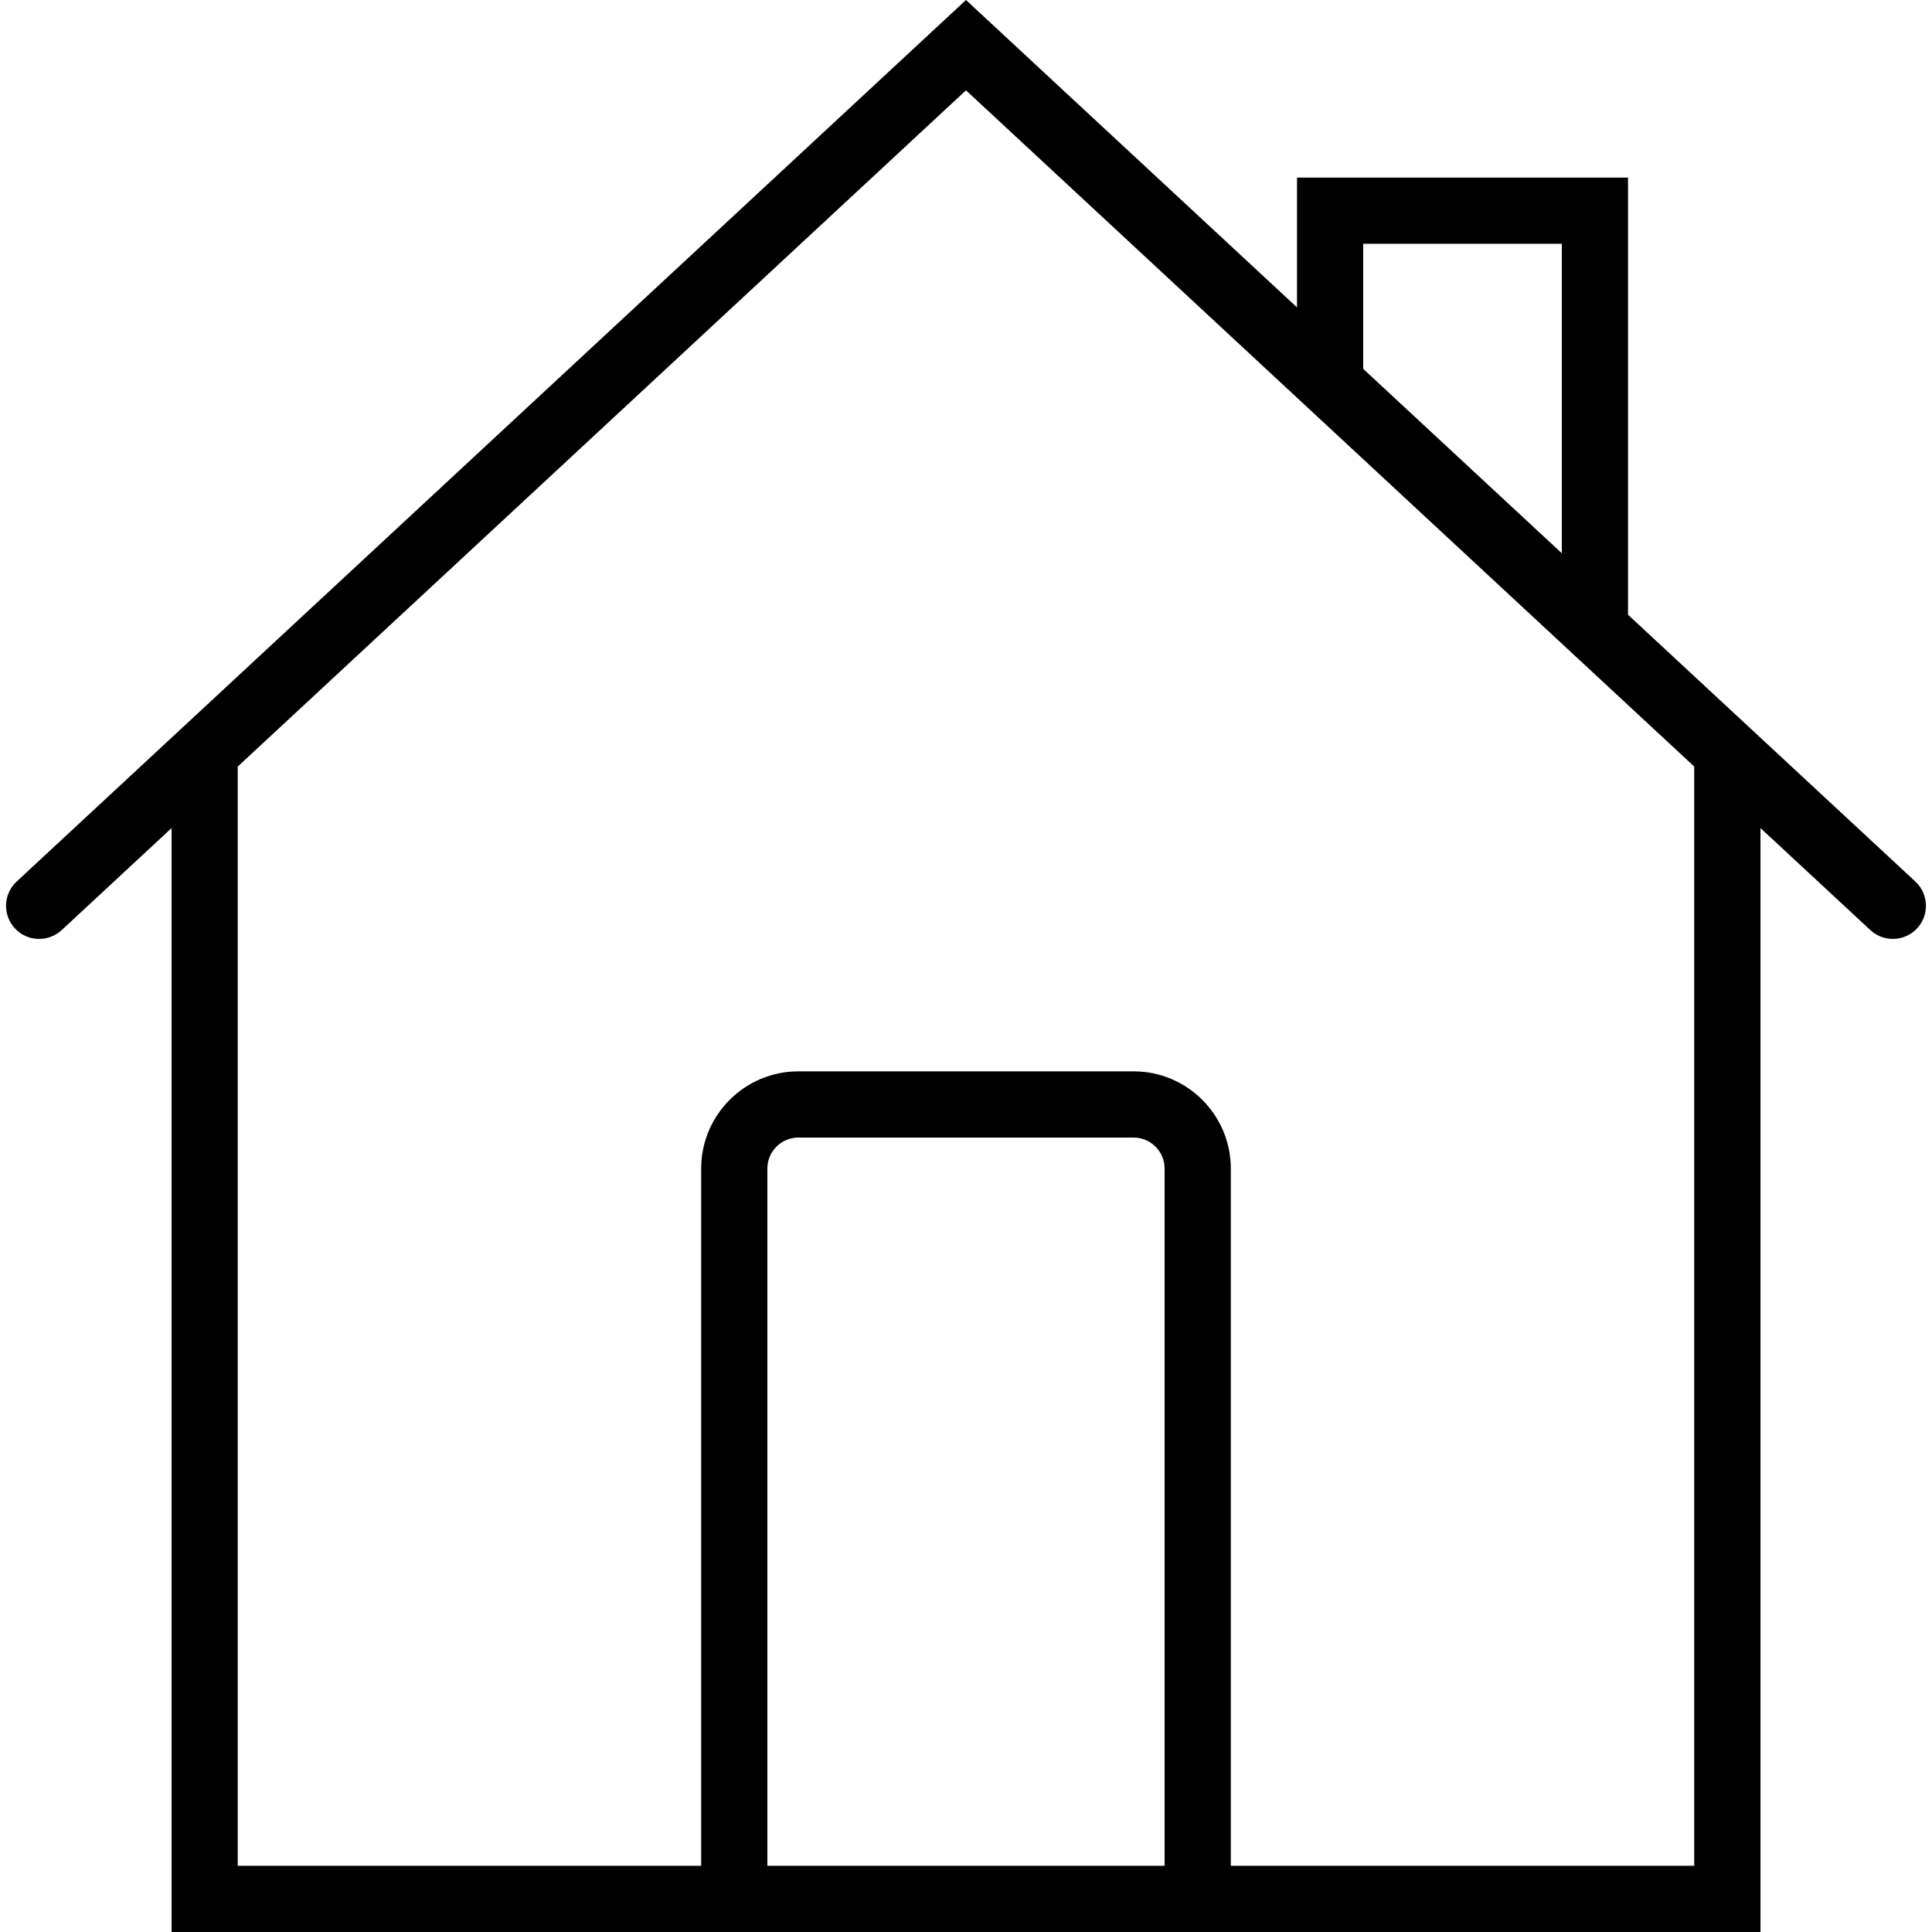
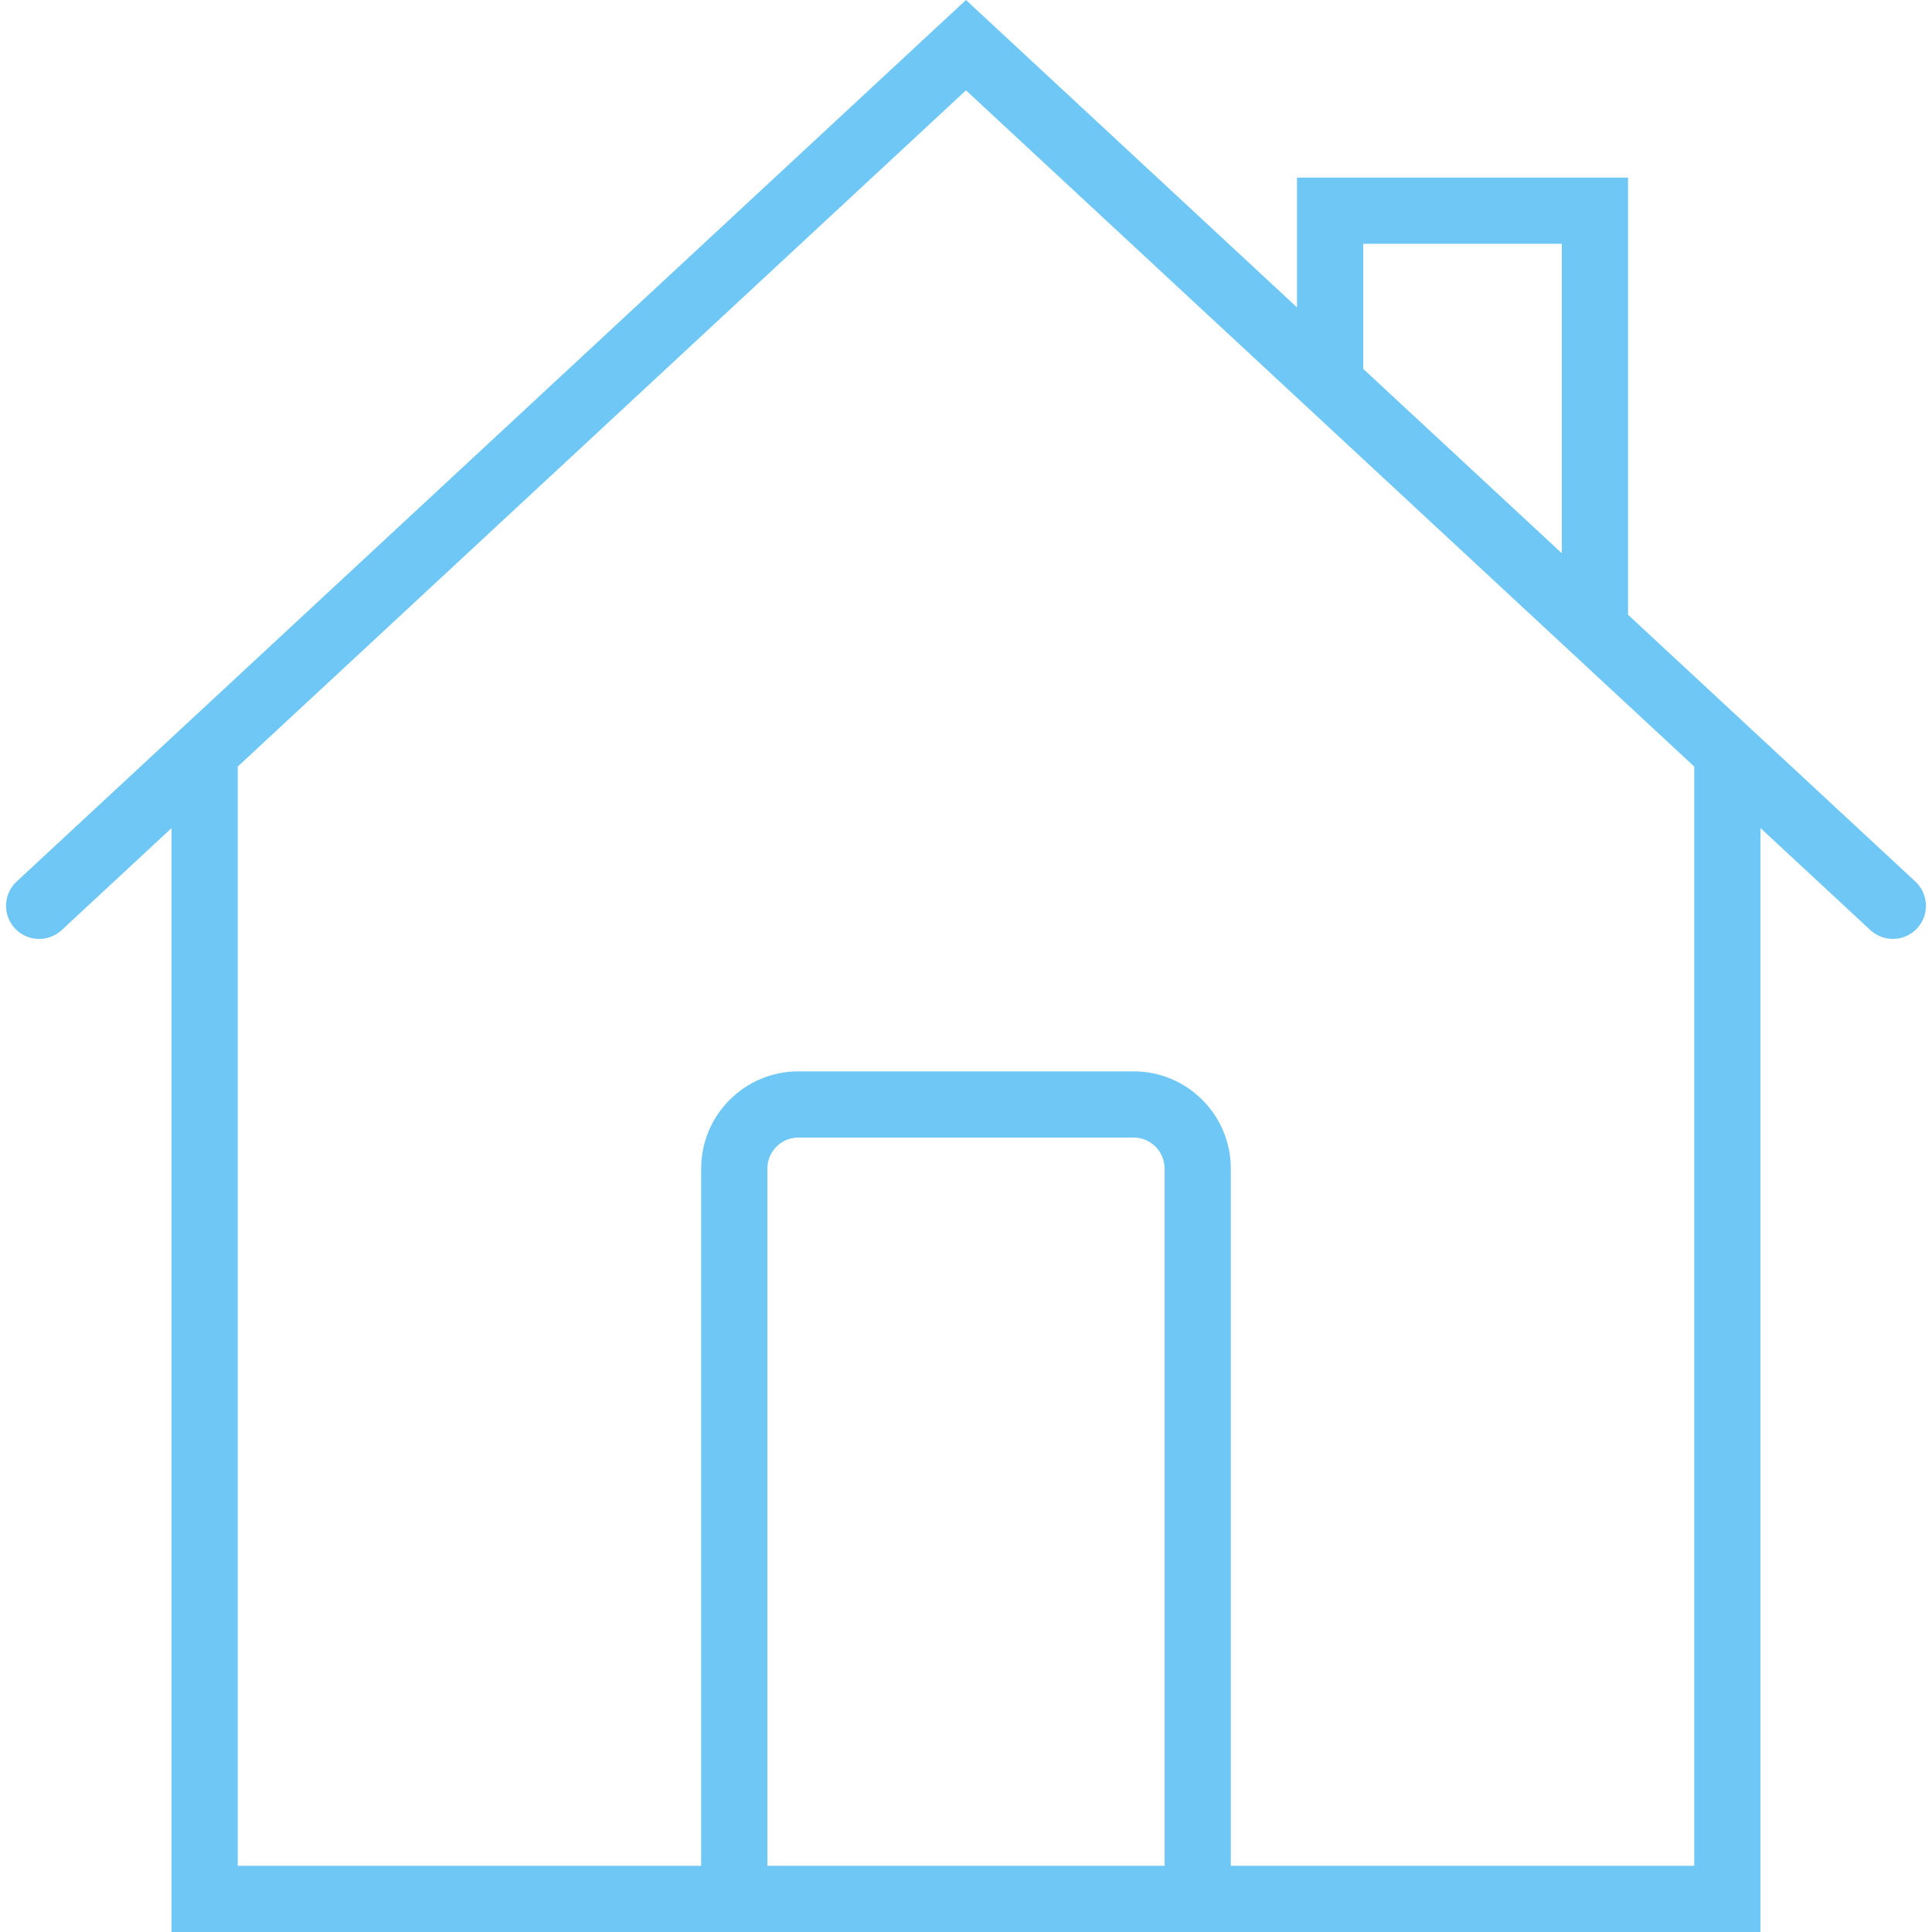
- <svg xmlns="http://www.w3.org/2000/svg" version="1.1" id="Capa_1" x="0px" y="0px" viewBox="0 0 58.365 58.365" style="enable-background:new 0 0 58.365 58.365;" xml:space="preserve">
+ <svg xmlns="http://www.w3.org/2000/svg" fill="#6ec7f5" version="1.1" id="Capa_1" x="0px" y="0px" viewBox="0 0 58.365 58.365" style="enable-background:new 0 0 58.365 58.365;" xml:space="preserve">
  <path d="M57.863,26.632l-8.681-8.061V5.365h-10v3.921L29.182,0L0.502,26.632c-0.404,0.376-0.428,1.009-0.052,1.414  c0.375,0.404,1.008,0.427,1.414,0.052l3.319-3.082v33.349h16h16h16V25.015l3.319,3.082c0.192,0.179,0.437,0.267,0.681,0.267  c0.269,0,0.536-0.107,0.732-0.319C58.291,27.641,58.267,27.008,57.863,26.632z M41.182,7.365h6v9.349l-6-5.571V7.365z   M23.182,56.365V35.302c0-0.517,0.42-0.937,0.937-0.937h10.126c0.517,0,0.937,0.42,0.937,0.937v21.063H23.182z M51.182,56.365h-14  V35.302c0-1.62-1.317-2.937-2.937-2.937H24.119c-1.62,0-2.937,1.317-2.937,2.937v21.063h-14V23.158l22-20.429l14.28,13.26  l5.72,5.311v0l2,1.857V56.365z" />
  <g>
</g>
  <g>
</g>
  <g>
</g>
  <g>
</g>
  <g>
</g>
  <g>
</g>
  <g>
</g>
  <g>
</g>
  <g>
</g>
  <g>
</g>
  <g>
</g>
  <g>
</g>
  <g>
</g>
  <g>
</g>
  <g>
</g>
</svg>
